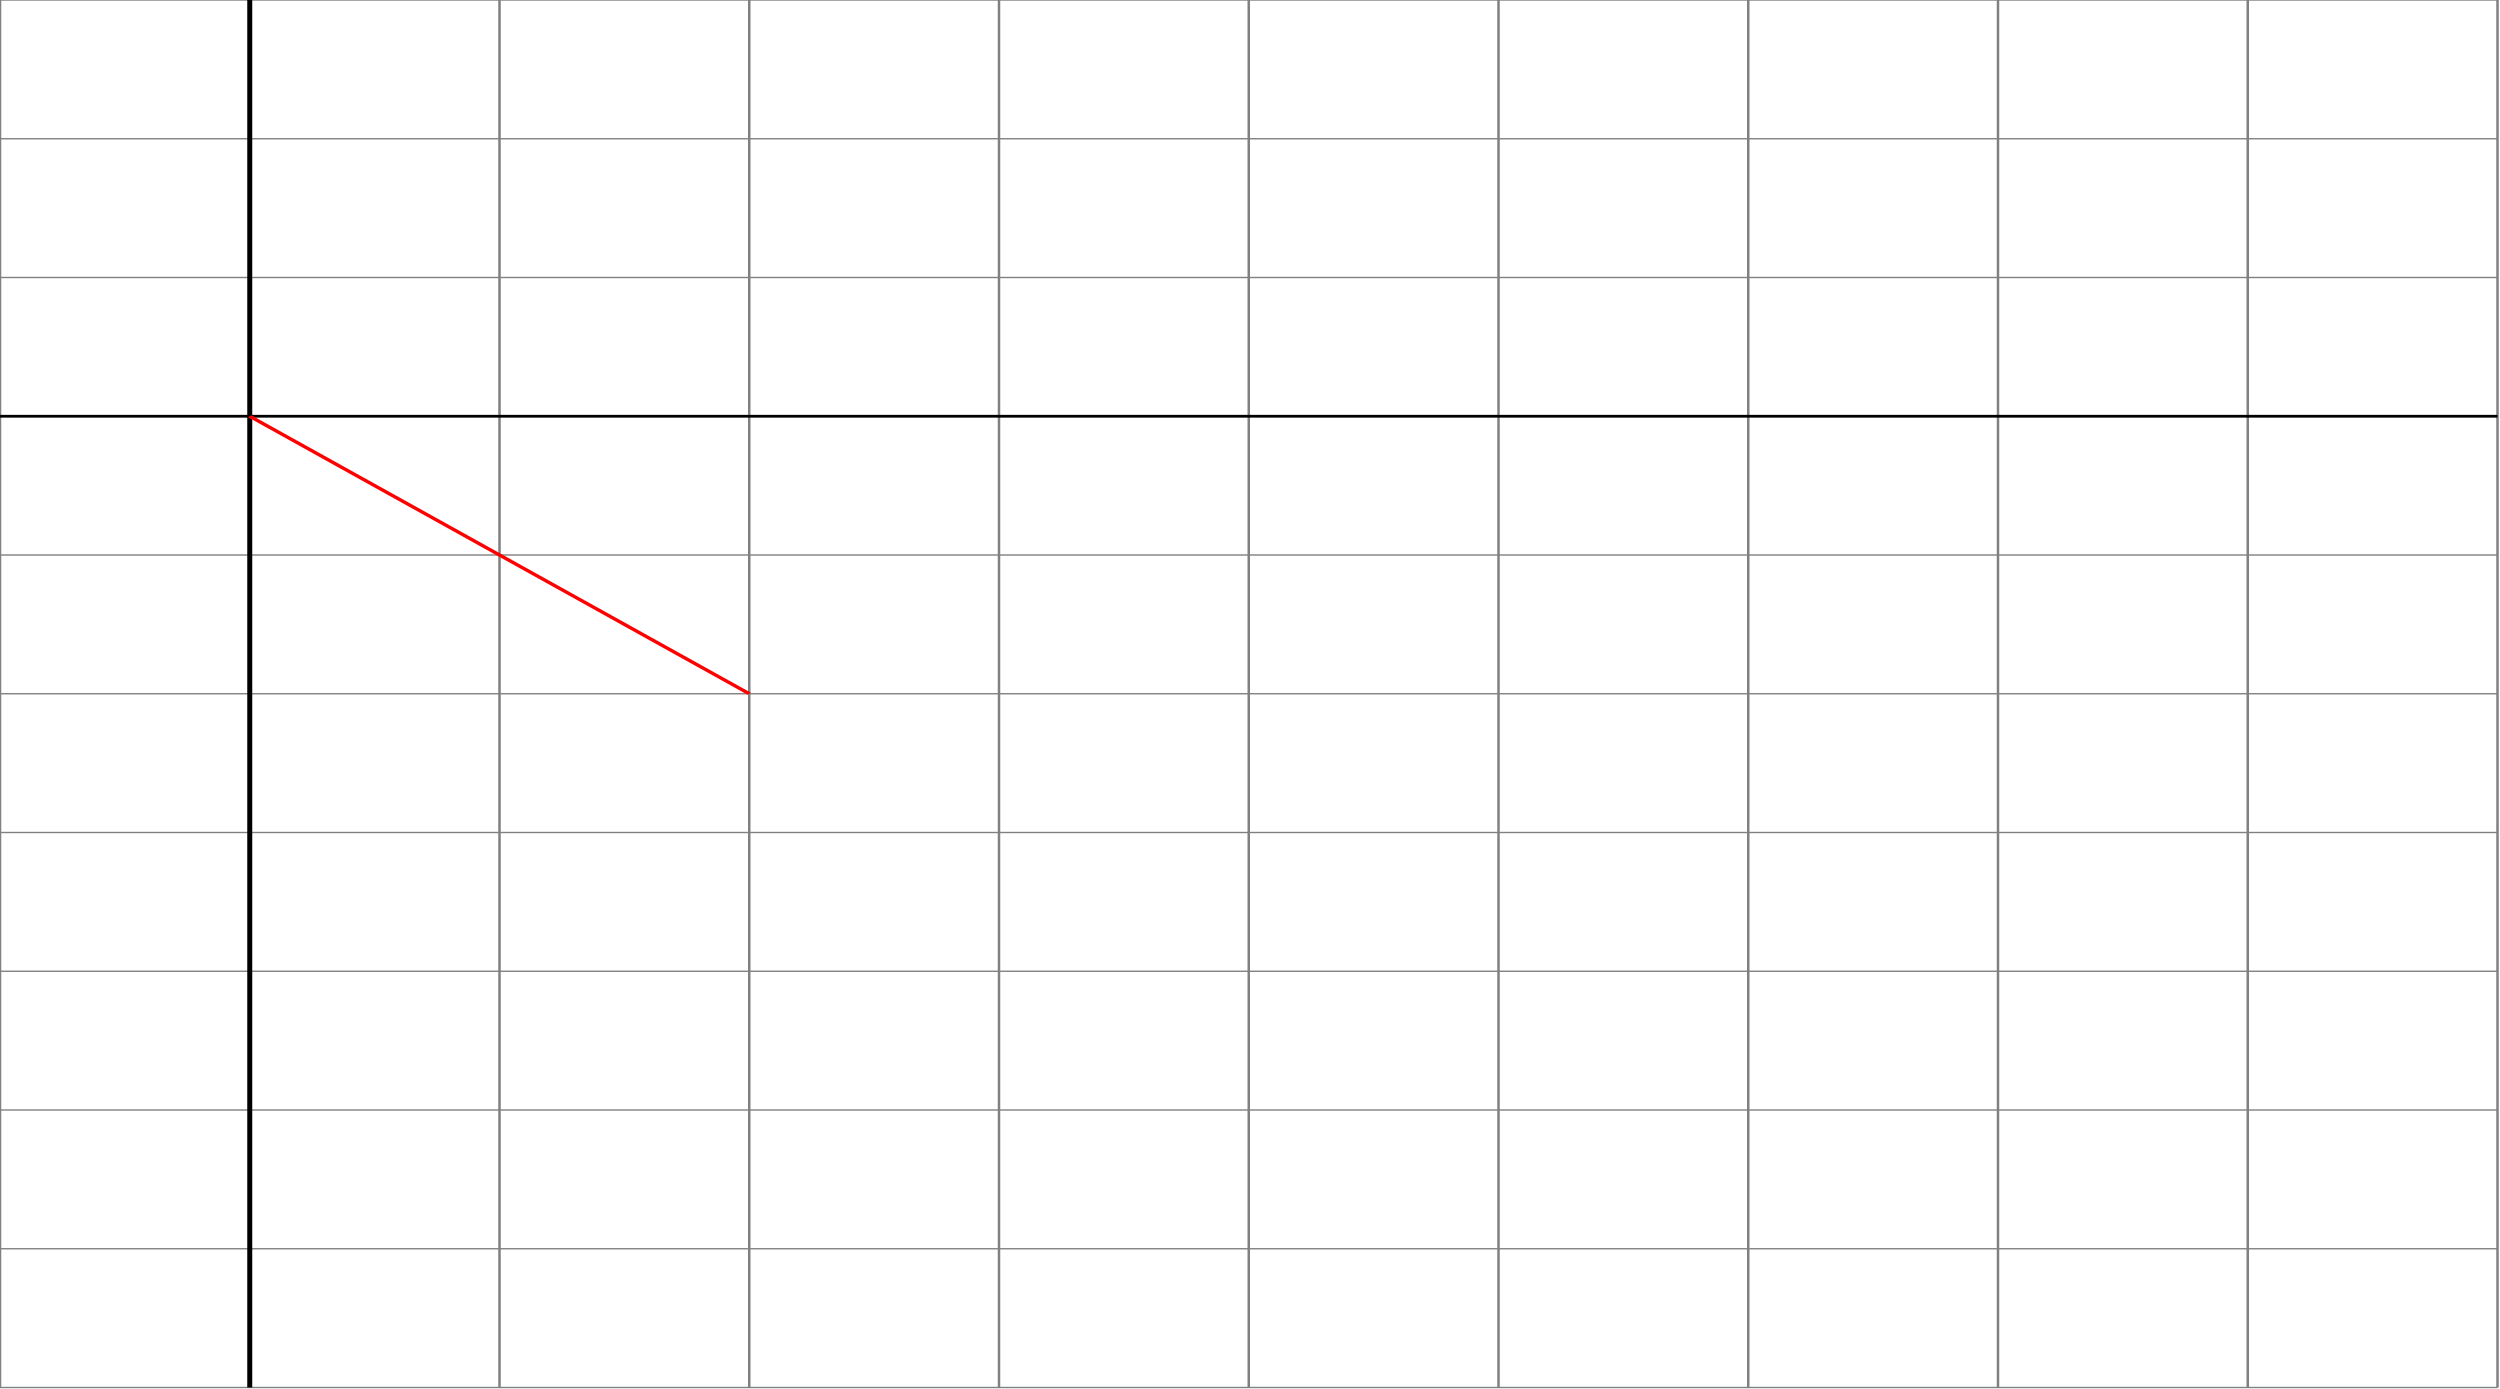
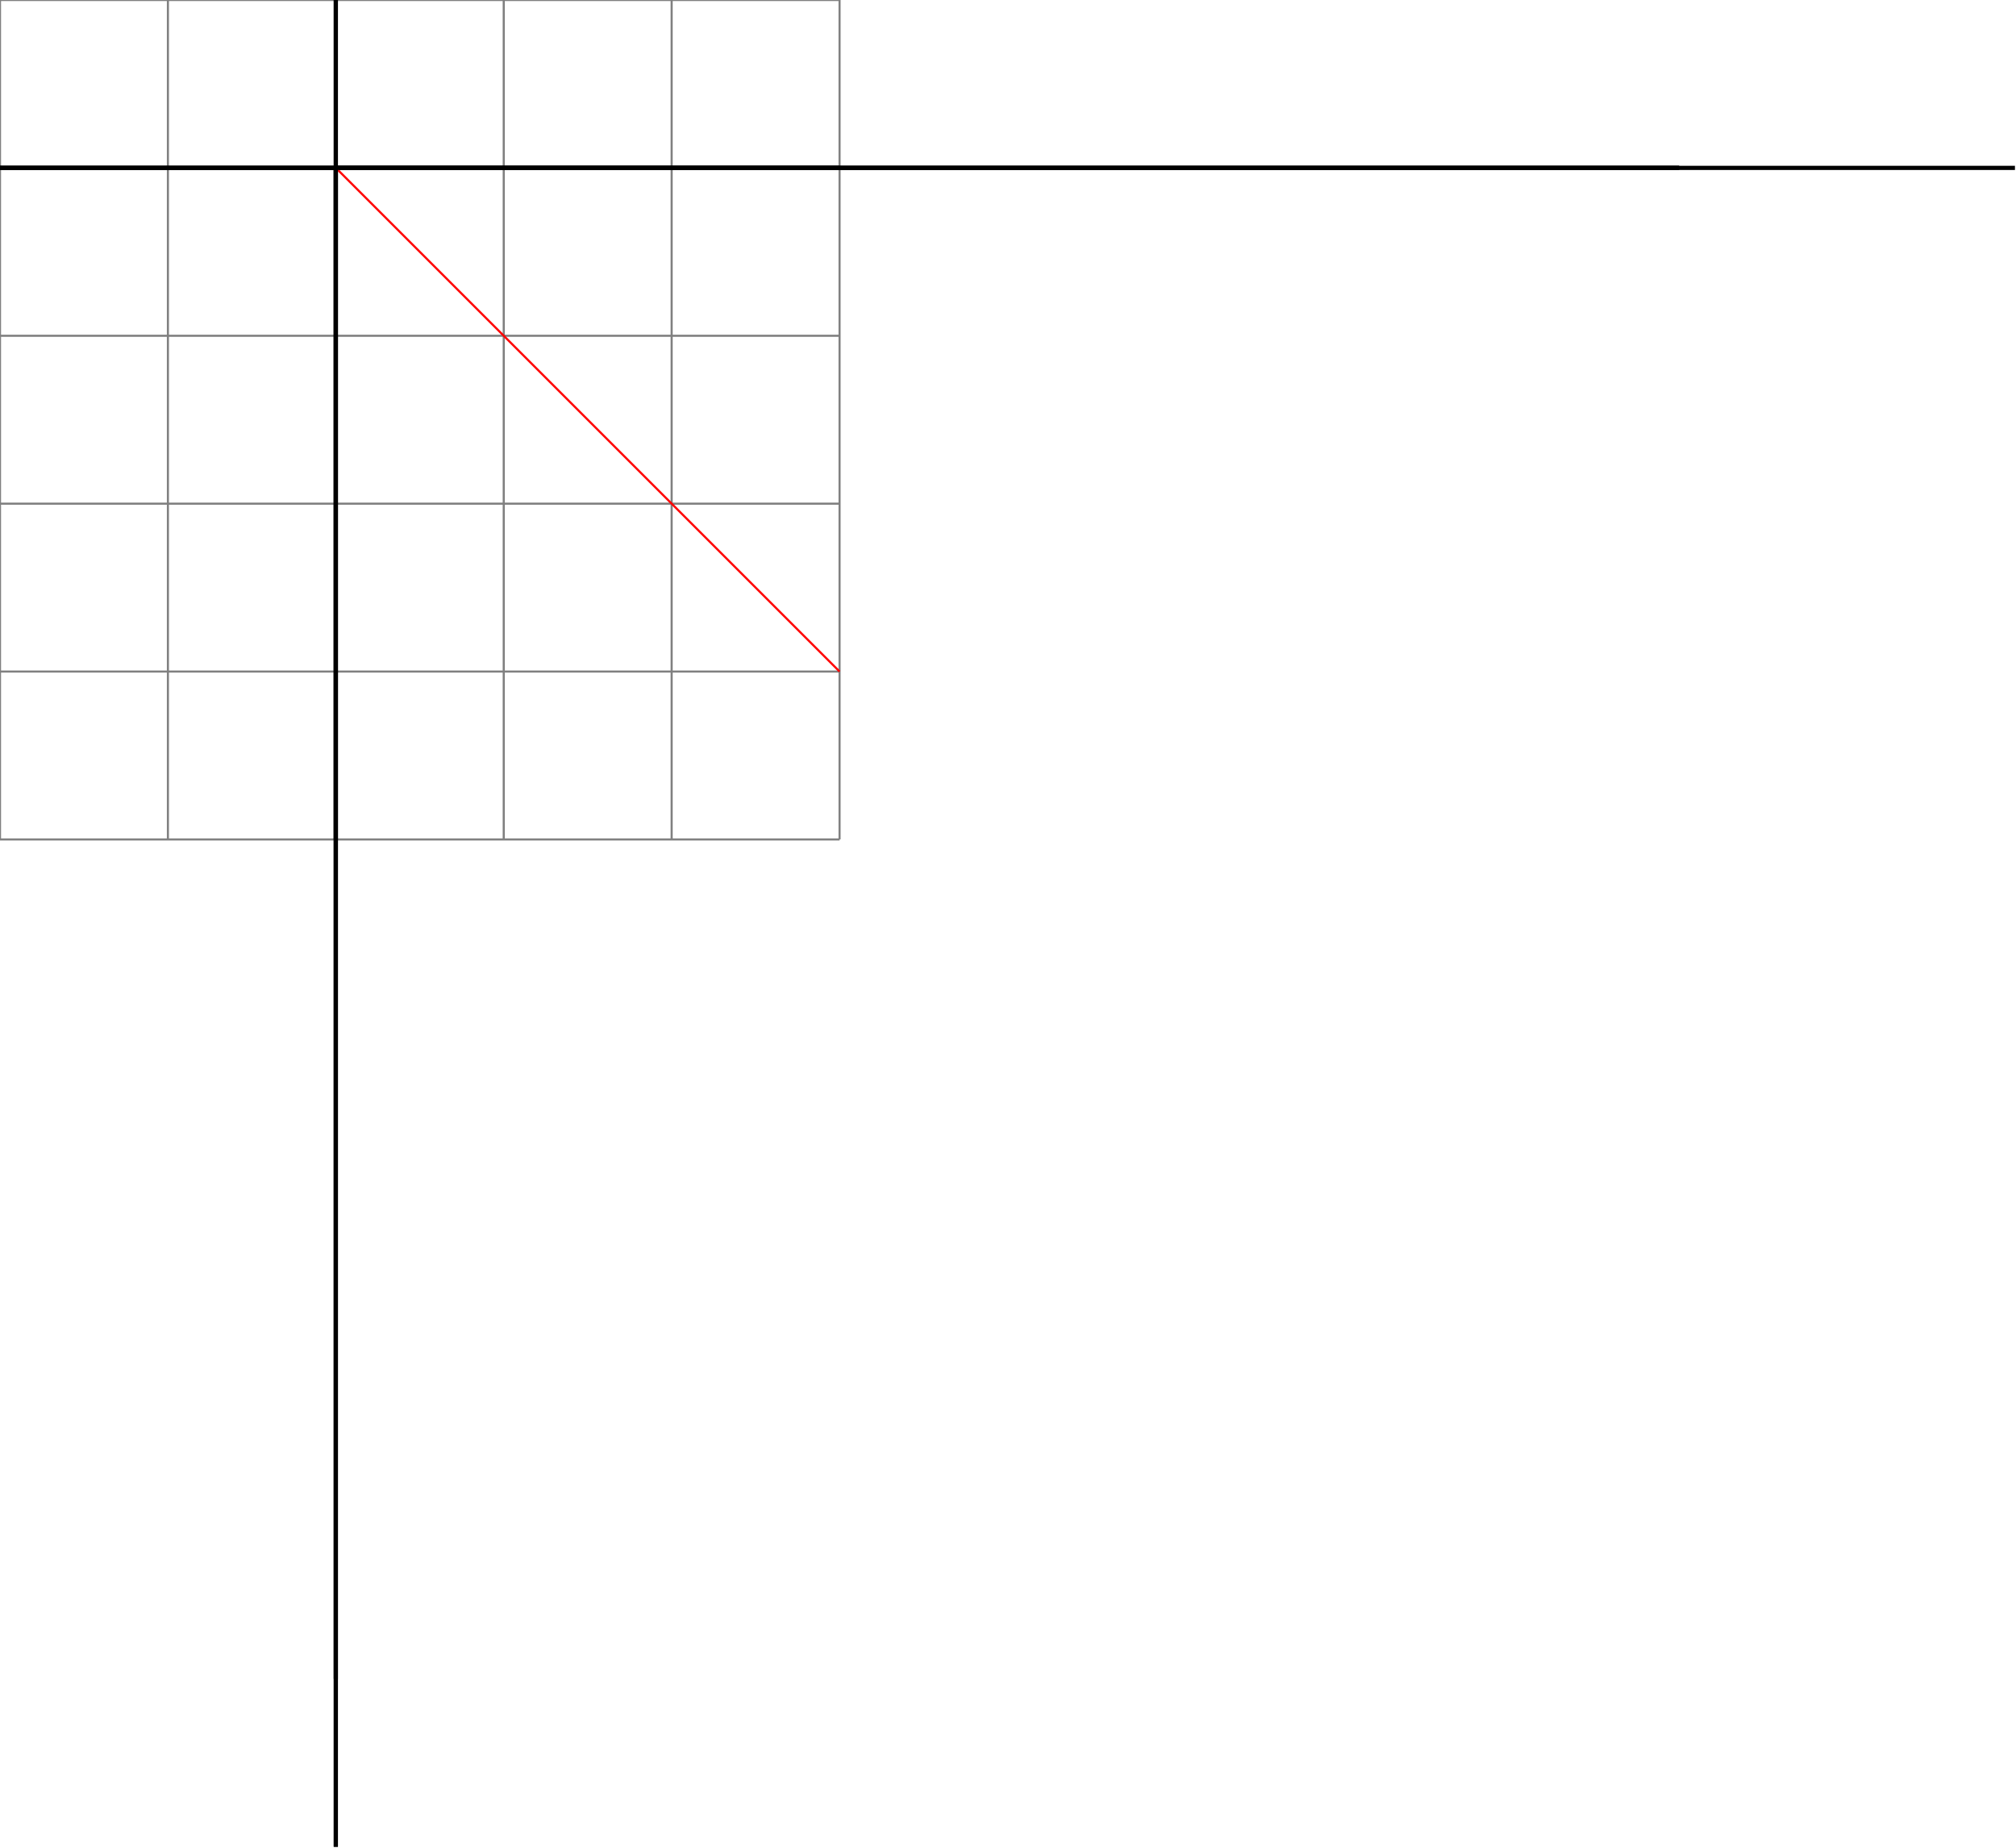
<svg xmlns="http://www.w3.org/2000/svg">
-   <g transform="scale(0.9,0.5)">
-     <line x1="0.0" y1="100.0" x2="1000.0" y2="100.0" style="stroke:rgb(128,128,128);stroke-width:1.0" />
-     <line x1="0.0" y1="200.0" x2="1000.0" y2="200.0" style="stroke:rgb(128,128,128);stroke-width:1.0" />
-     <line x1="0.0" y1="300.0" x2="1000.0" y2="300.0" style="stroke:rgb(128,128,128);stroke-width:1.0" />
-     <line x1="0.0" y1="400.0" x2="1000.0" y2="400.0" style="stroke:rgb(128,128,128);stroke-width:1.0" />
-     <line x1="0.0" y1="500.0" x2="1000.0" y2="500.0" style="stroke:rgb(128,128,128);stroke-width:1.0" />
-     <line x1="0.0" y1="600.0" x2="1000.0" y2="600.0" style="stroke:rgb(128,128,128);stroke-width:1.0" />
-     <line x1="0.0" y1="700.0" x2="1000.0" y2="700.0" style="stroke:rgb(128,128,128);stroke-width:1.0" />
-     <line x1="0.0" y1="800.0" x2="1000.0" y2="800.0" style="stroke:rgb(128,128,128);stroke-width:1.0" />
-     <line x1="0.0" y1="900.0" x2="1000.0" y2="900.0" style="stroke:rgb(128,128,128);stroke-width:1.0" />
-     <line x1="100.0" y1="0.0" x2="100.0" y2="1000.0" style="stroke:rgb(128,128,128);stroke-width:1.0" />
-     <line x1="200.0" y1="0.0" x2="200.0" y2="1000.0" style="stroke:rgb(128,128,128);stroke-width:1.0" />
-     <line x1="300.0" y1="0.0" x2="300.0" y2="1000.0" style="stroke:rgb(128,128,128);stroke-width:1.0" />
-     <line x1="400.0" y1="0.0" x2="400.0" y2="1000.0" style="stroke:rgb(128,128,128);stroke-width:1.0" />
-     <line x1="500.0" y1="0.0" x2="500.0" y2="1000.0" style="stroke:rgb(128,128,128);stroke-width:1.0" />
-     <line x1="600.0" y1="0.0" x2="600.0" y2="1000.0" style="stroke:rgb(128,128,128);stroke-width:1.0" />
-     <line x1="700.0" y1="0.0" x2="700.0" y2="1000.0" style="stroke:rgb(128,128,128);stroke-width:1.0" />
-     <line x1="800.0" y1="0.0" x2="800.0" y2="1000.0" style="stroke:rgb(128,128,128);stroke-width:1.0" />
-     <line x1="900.0" y1="0.0" x2="900.0" y2="1000.0" style="stroke:rgb(128,128,128);stroke-width:1.0" />
-     <line x1="0.0" y1="0.0" x2="1000.0" y2="0.0" style="stroke:rgb(128,128,128);stroke-width:1.0" />
-     <line x1="0.0" y1="1000.0" x2="1000.0" y2="1000.0" style="stroke:rgb(128,128,128);stroke-width:1.0" />
-     <line x1="0.0" y1="0.0" x2="0.0" y2="1000.0" style="stroke:rgb(128,128,128);stroke-width:1.0" />
-     <line x1="1000.0" y1="0.0" x2="1000.0" y2="1000.0" style="stroke:rgb(128,128,128);stroke-width:1.0" />
-     <line x1="0.0" y1="300.0" x2="1000.0" y2="300.0" style="stroke:rgb(0,0,0);stroke-width:2.0" />
-     <line x1="100.0" y1="0.0" x2="100.0" y2="1000.0" style="stroke:rgb(0,0,0);stroke-width:2.0" />
-     <line x1="100.0" y1="300.0" x2="300.0" y2="500.0" style="stroke:rgb(255,0,0);stroke-width:2.0" />
+   <g transform="scale(1.0,1.0)">
+     <line x1="0.0" y1="80.0" x2="400.0" y2="80.0" style="stroke:rgb(128,128,128);stroke-width:1.0" />
+     <line x1="0.0" y1="160.0" x2="400.0" y2="160.0" style="stroke:rgb(128,128,128);stroke-width:1.0" />
+     <line x1="0.0" y1="240.0" x2="400.0" y2="240.0" style="stroke:rgb(128,128,128);stroke-width:1.0" />
+     <line x1="0.0" y1="320.0" x2="400.0" y2="320.0" style="stroke:rgb(128,128,128);stroke-width:1.0" />
+     <line x1="80.0" y1="0.0" x2="80.0" y2="400.0" style="stroke:rgb(128,128,128);stroke-width:1.0" />
+     <line x1="160.0" y1="0.0" x2="160.0" y2="400.0" style="stroke:rgb(128,128,128);stroke-width:1.0" />
+     <line x1="240.0" y1="0.0" x2="240.0" y2="400.0" style="stroke:rgb(128,128,128);stroke-width:1.0" />
+     <line x1="320.0" y1="0.0" x2="320.0" y2="400.0" style="stroke:rgb(128,128,128);stroke-width:1.0" />
+     <line x1="0.0" y1="0.0" x2="400.0" y2="0.0" style="stroke:rgb(128,128,128);stroke-width:1.0" />
+     <line x1="0.0" y1="400.0" x2="400.0" y2="400.0" style="stroke:rgb(128,128,128);stroke-width:1.0" />
+     <line x1="0.0" y1="0.0" x2="0.0" y2="400.0" style="stroke:rgb(128,128,128);stroke-width:1.0" />
+     <line x1="400.0" y1="0.0" x2="400.0" y2="400.0" style="stroke:rgb(128,128,128);stroke-width:1.0" />
+     <line x1="160.0" y1="80.0" x2="960.0" y2="80.0" style="stroke:rgb(0,0,0);stroke-width:2.0" />
+     <line x1="160.0" y1="80.0" x2="160.0" y2="880.0" style="stroke:rgb(0,0,0);stroke-width:2.0" />
+     <line x1="0.0" y1="80.0" x2="800.0" y2="80.0" style="stroke:rgb(0,0,0);stroke-width:2.0" />
+     <line x1="160.0" y1="80.0" x2="160.0" y2="880.0" style="stroke:rgb(0,0,0);stroke-width:2.0" />
+     <line x1="0.0" y1="80.0" x2="800.0" y2="80.0" style="stroke:rgb(0,0,0);stroke-width:2.0" />
+     <line x1="160.0" y1="0.0" x2="160.0" y2="800.0" style="stroke:rgb(0,0,0);stroke-width:2.0" />
+     <line x1="160.0" y1="80.0" x2="400.0" y2="320.0" style="stroke:rgb(255,0,0);stroke-width:1.0" />
+     <line x1="0.0" y1="80.0" x2="400.0" y2="80.0" style="stroke:rgb(0,0,0);stroke-width:2.0" />
+     <line x1="160.0" y1="0.0" x2="160.0" y2="400.0" style="stroke:rgb(0,0,0);stroke-width:2.0" />
  </g>
</svg>
